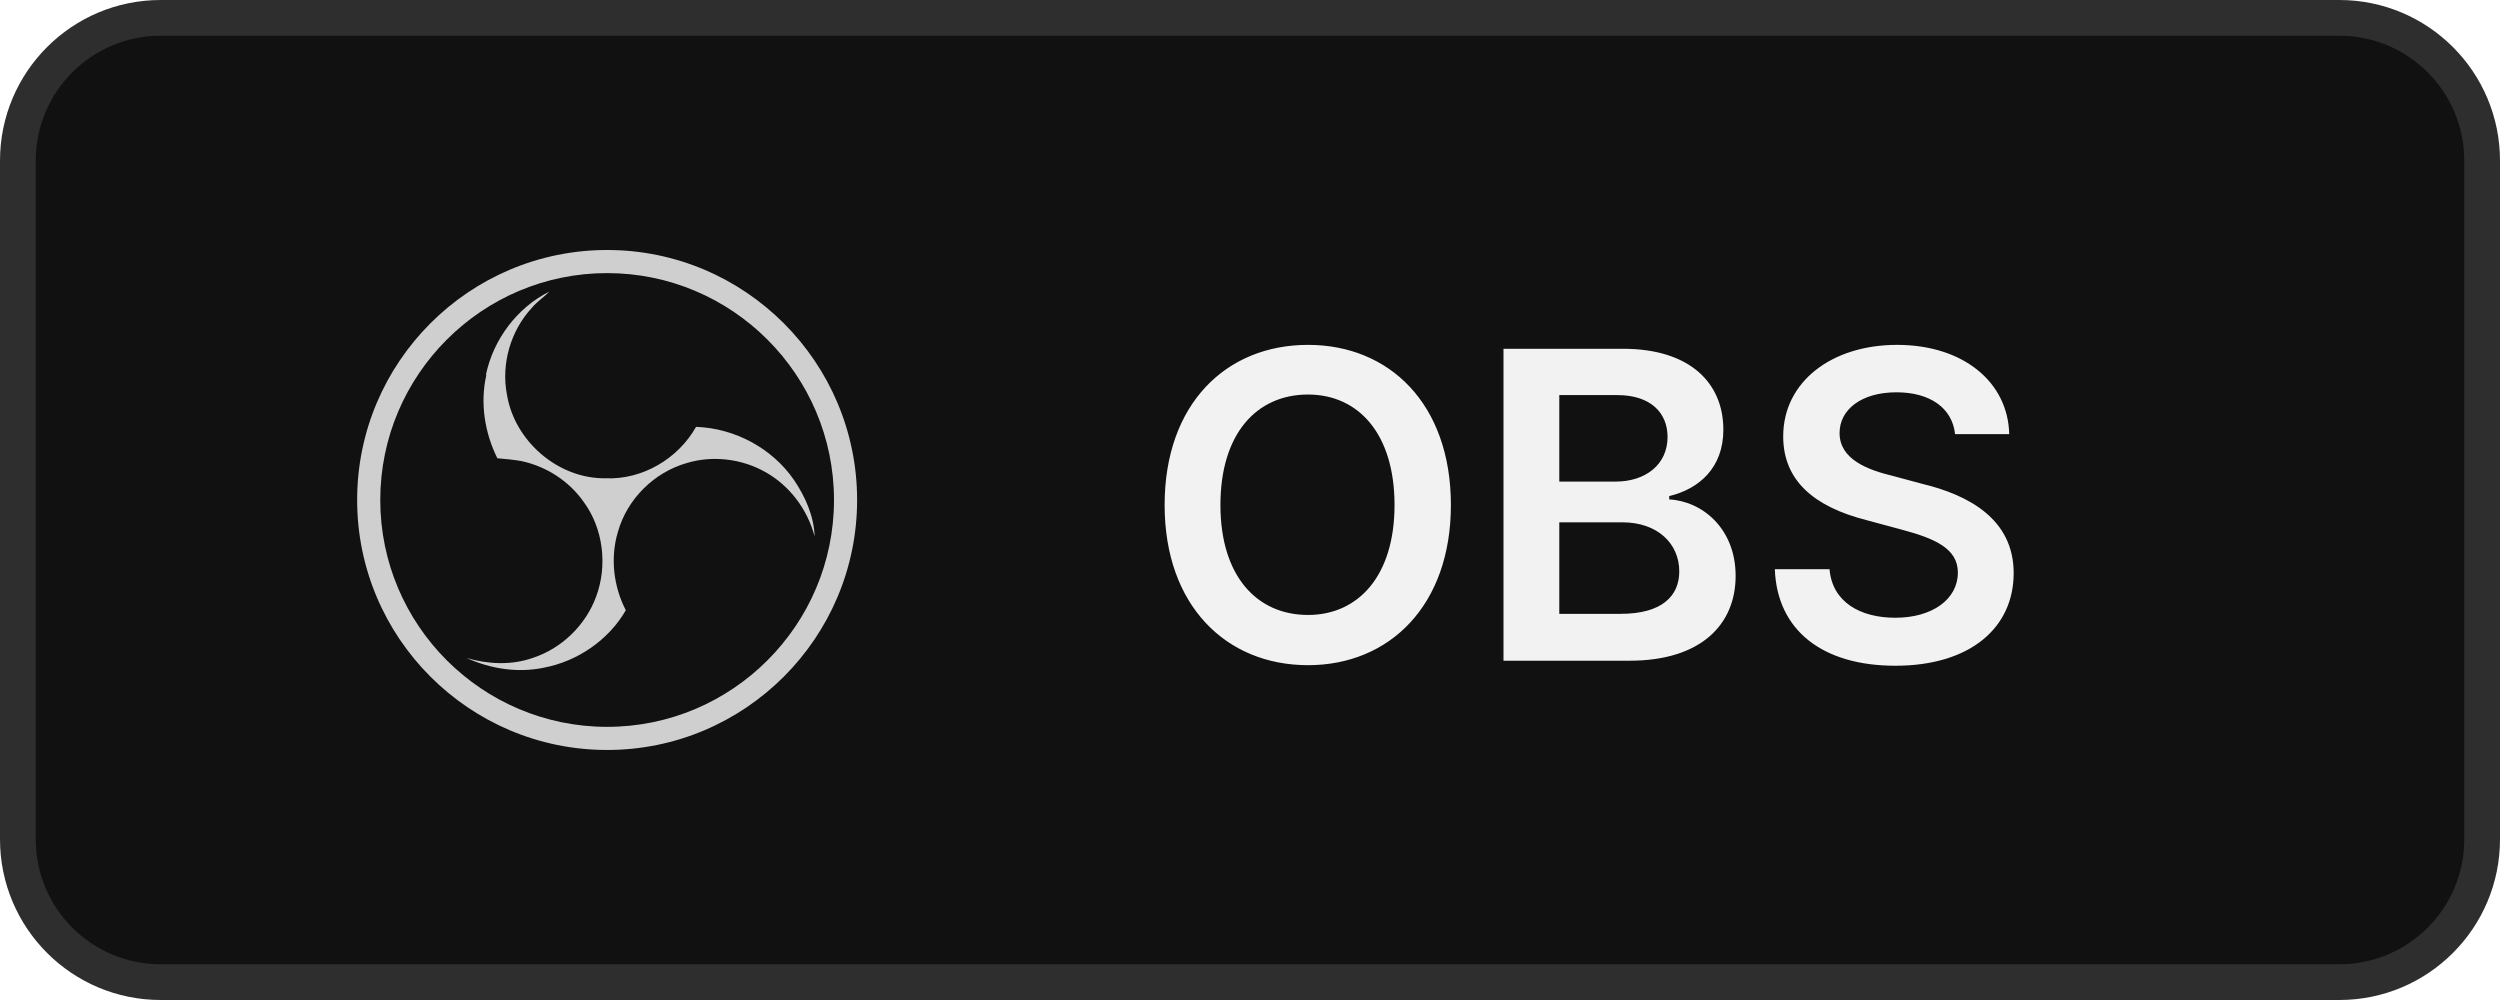
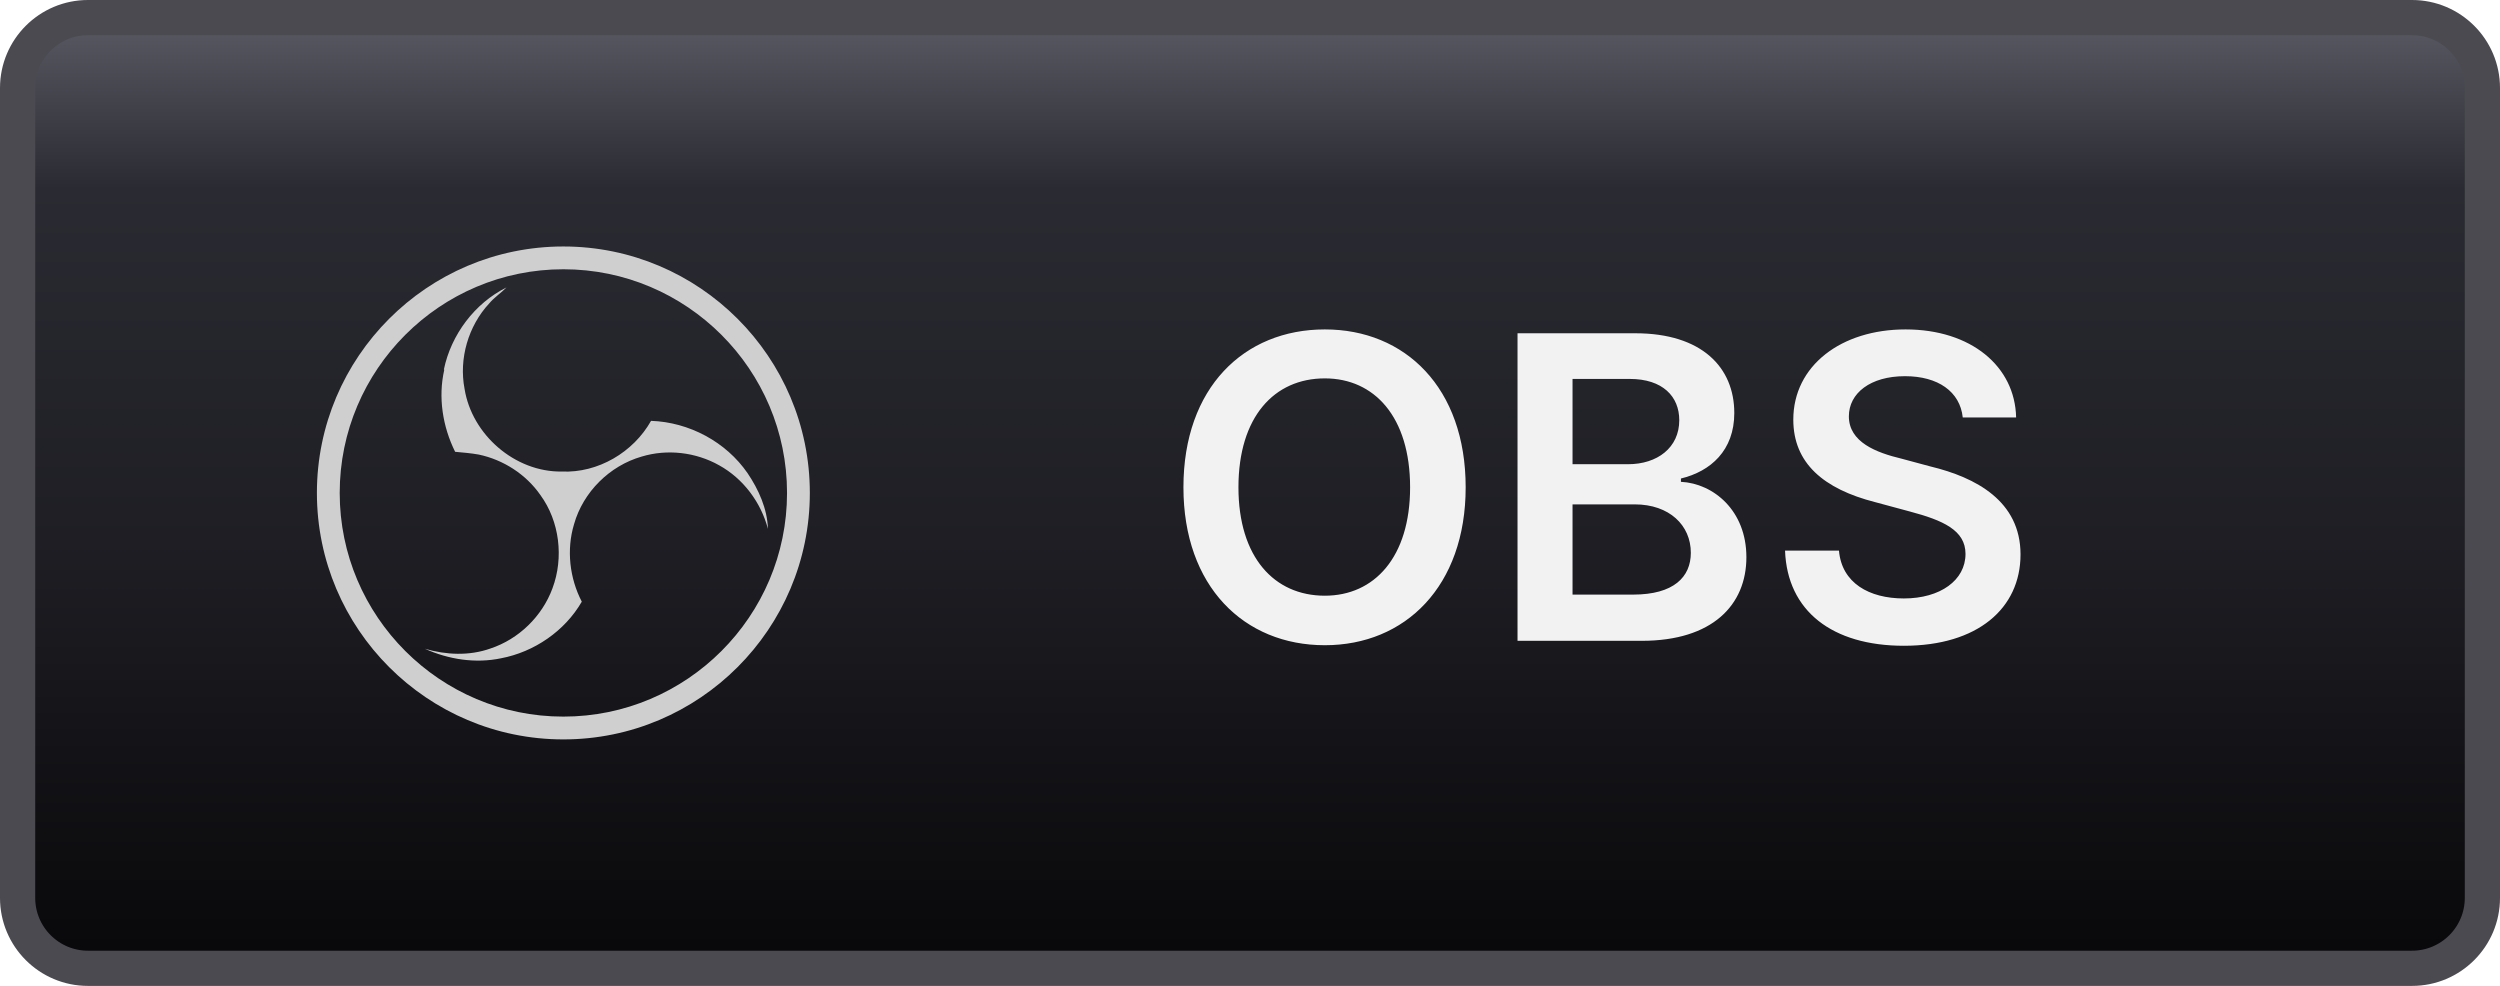
- <svg xmlns="http://www.w3.org/2000/svg" width="70" height="28" viewBox="0 0 70 28" role="img" aria-label="OBS">
-   <rect x="0.5" y="0.5" width="69" height="27" rx="4" fill="#111111" stroke="#2e2e2e" />
-   <g transform="translate(10.00 7.00) scale(0.5833)" fill="#cfcfcf">
+ <svg xmlns="http://www.w3.org/2000/svg" width="71" height="28" viewBox="0 0 71 28" role="img" aria-label="OBS">
+   <defs>
+     <linearGradient id="pt" x1="0" y1="0" x2="0" y2="1">
+       <stop offset="0" stop-color="#5a5a64" />
+       <stop offset="0.18" stop-color="#2a2a32" />
+       <stop offset="0.55" stop-color="#1e1e24" />
+       <stop offset="1" stop-color="#08080a" />
+     </linearGradient>
+   </defs>
+   <rect x="0.5" y="0.5" width="70" height="27" rx="2" fill="url(#pt)" stroke="#4a4a50" />
+   <g transform="translate(9.00 7.00) scale(0.5833)" fill="#cfcfcf">
    <path d="M12,24C5.383,24,0,18.617,0,12S5.383,0,12,0s12,5.383,12,12S18.617,24,12,24z M12,1.109 C5.995,1.109,1.11,5.995,1.11,12C1.11,18.005,5.995,22.89,12,22.89S22.89,18.005,22.89,12C22.89,5.995,18.005,1.109,12,1.109z M6.182,5.99c0.352-1.698,1.503-3.229,3.05-3.996c-0.269,0.273-0.595,0.483-0.844,0.78c-1.02,1.1-1.48,2.692-1.199,4.156 c0.355,2.235,2.455,4.06,4.732,4.028c1.765,0.079,3.485-0.937,4.348-2.468c1.848,0.063,3.645,1.017,4.7,2.548 c0.54,0.799,0.962,1.736,0.991,2.711c-0.342-1.295-1.202-2.446-2.375-3.095c-1.135-0.639-2.529-0.802-3.772-0.425 c-1.56,0.448-2.849,1.723-3.293,3.293c-0.377,1.25-0.216,2.628,0.377,3.772c-0.825,1.429-2.315,2.449-3.932,2.756 c-1.244,0.261-2.551,0.059-3.709-0.464c1.036,0.302,2.161,0.355,3.191-0.011c1.381-0.457,2.522-1.567,3.024-2.935 c0.556-1.49,0.345-3.261-0.591-4.54c-0.7-1.007-1.803-1.717-3.002-1.969c-0.38-0.068-0.764-0.098-1.148-0.134 c-0.611-1.231-0.834-2.66-0.528-3.996L6.182,5.99z" />
  </g>
-   <text x="32" y="18.5" font-family="system-ui, -apple-system, Segoe UI, sans-serif" font-size="12" font-weight="600" fill="#f2f2f2">OBS</text>
+   <text x="33" y="18.2" font-family="system-ui, -apple-system, Segoe UI, sans-serif" font-size="12" font-weight="600" fill="#f2f2f2">OBS</text>
</svg>
